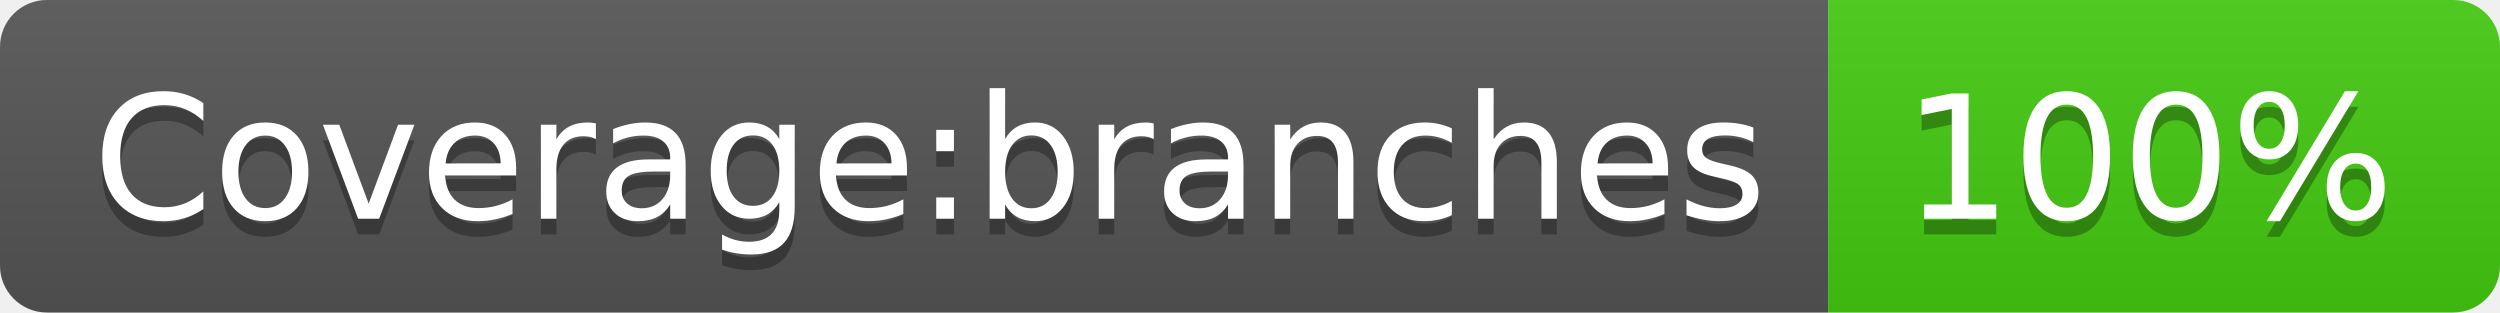
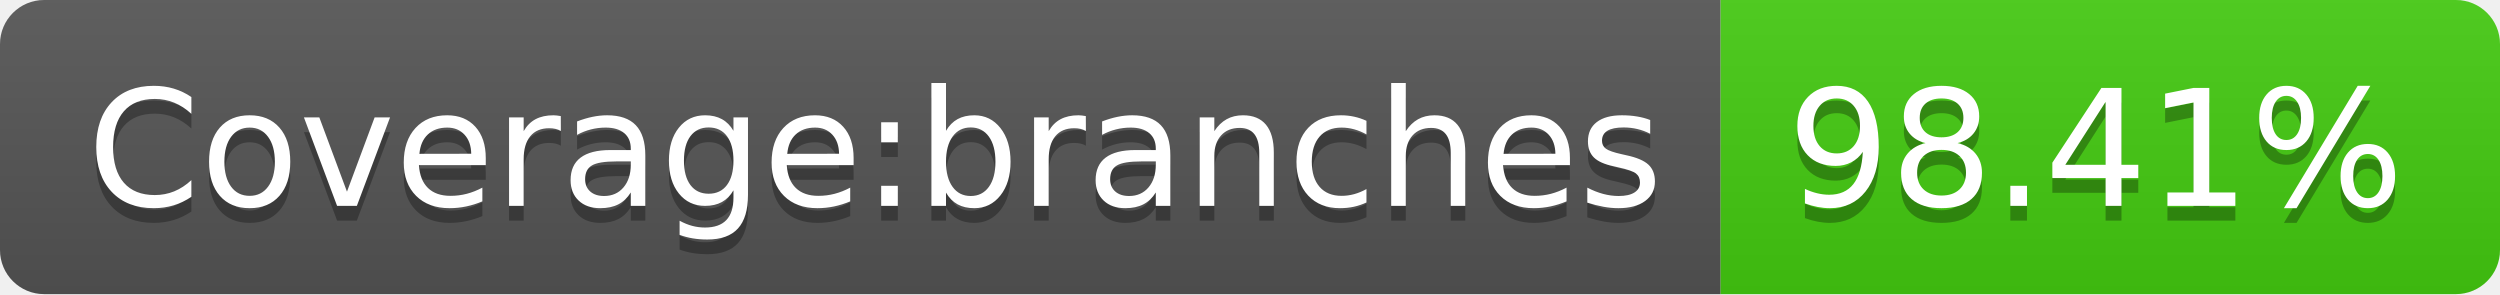
- <svg xmlns="http://www.w3.org/2000/svg" width="160" height="20">
+ <svg xmlns="http://www.w3.org/2000/svg" width="170" height="20">
  <linearGradient id="b" x2="0" y2="100%">
    <stop offset="0" stop-color="#bbb" stop-opacity=".1" />
    <stop offset="1" stop-opacity=".1" />
  </linearGradient>
  <clipPath id="a">
-     <rect width="160" height="20" rx="3" fill="#fff" />
+     <rect width="170" height="20" rx="3" fill="#fff" />
  </clipPath>
  <g clip-path="url(#a)">
    <path fill="#555" d="M0 0h117v20H0z" />
-     <path fill="#4c1" d="M117 0h43v20H117z" />
-     <path fill="url(#b)" d="M0 0h160v20H0z" />
+     <path fill="#4c1" d="M117 0h53v20H117z" />
+     <path fill="url(#b)" d="M0 0h170v20H0z" />
  </g>
  <g fill="#fff" text-anchor="middle" font-family="DejaVu Sans,Verdana,Geneva,sans-serif" font-size="110">
    <text x="595" y="150" fill="#010101" fill-opacity=".3" transform="scale(.1)" textLength="1070">Coverage:branches</text>
    <text x="595" y="140" transform="scale(.1)" textLength="1070">Coverage:branches</text>
-     <text x="1375" y="150" fill="#010101" fill-opacity=".3" transform="scale(.1)" textLength="330">100%</text>
-     <text x="1375" y="140" transform="scale(.1)" textLength="330">100%</text>
+     <text x="1425" y="150" fill="#010101" fill-opacity=".3" transform="scale(.1)" textLength="430">98.41%</text>
+     <text x="1425" y="140" transform="scale(.1)" textLength="430">98.41%</text>
  </g>
</svg>
